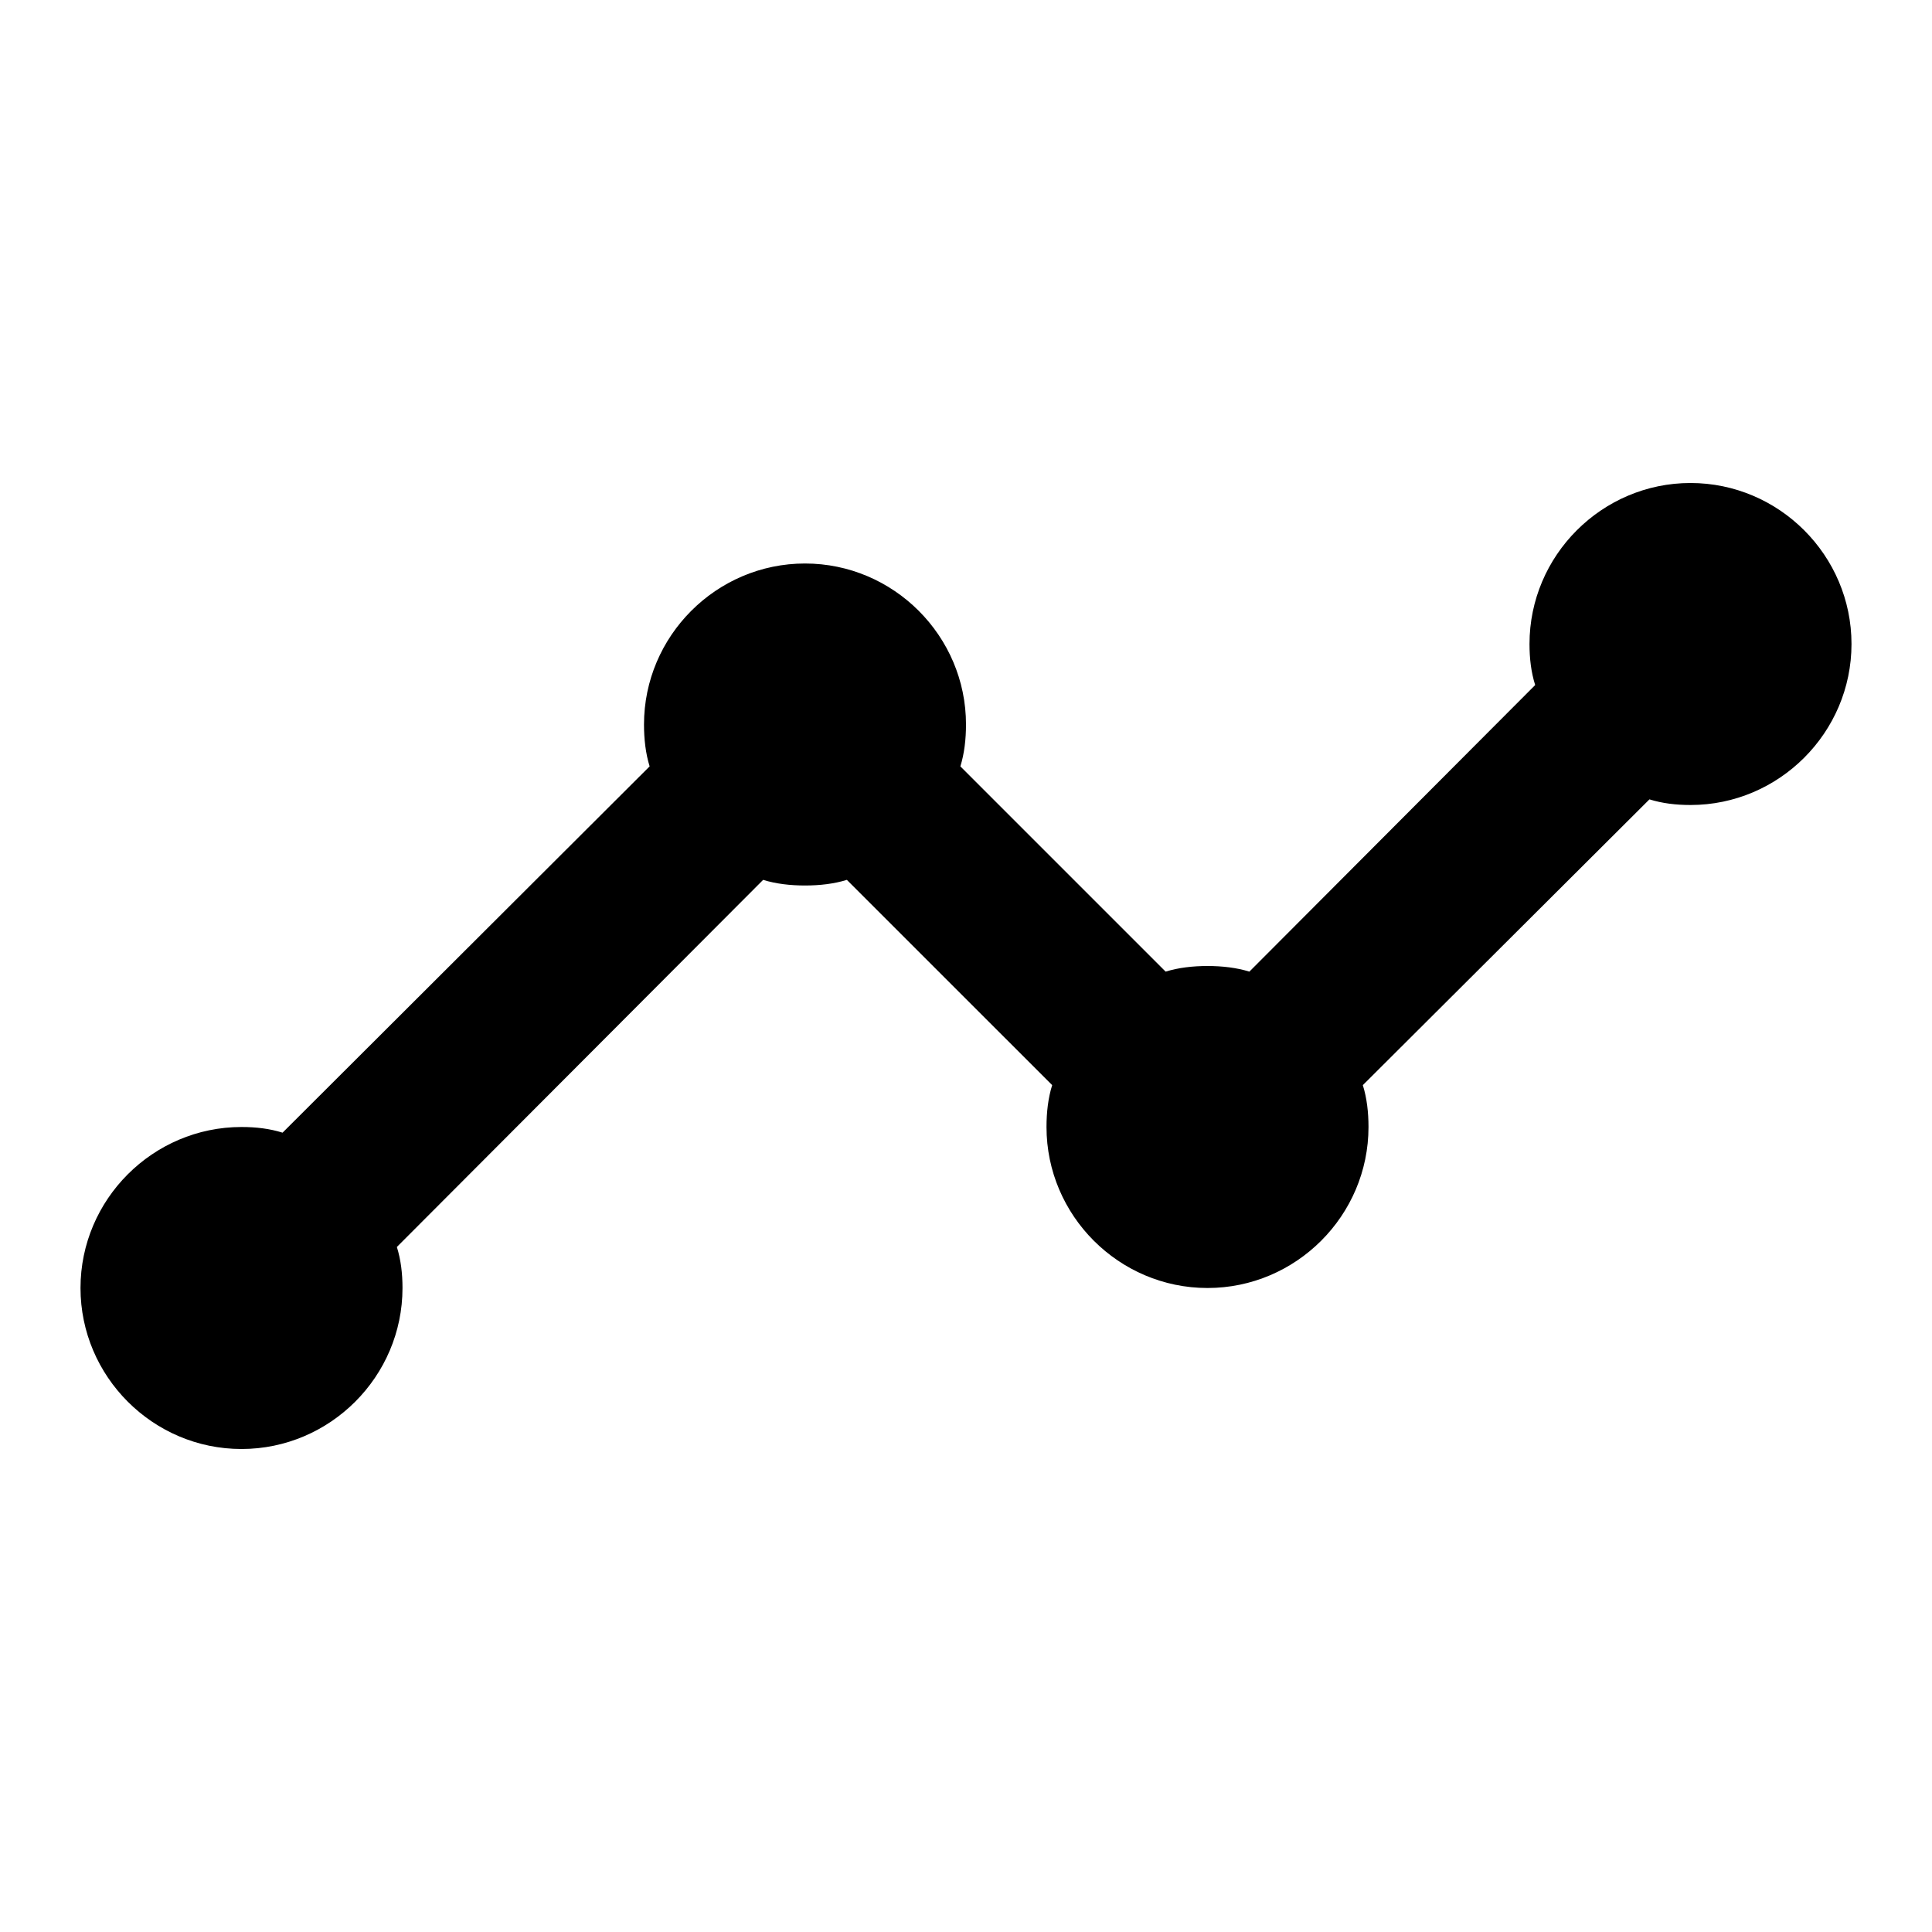
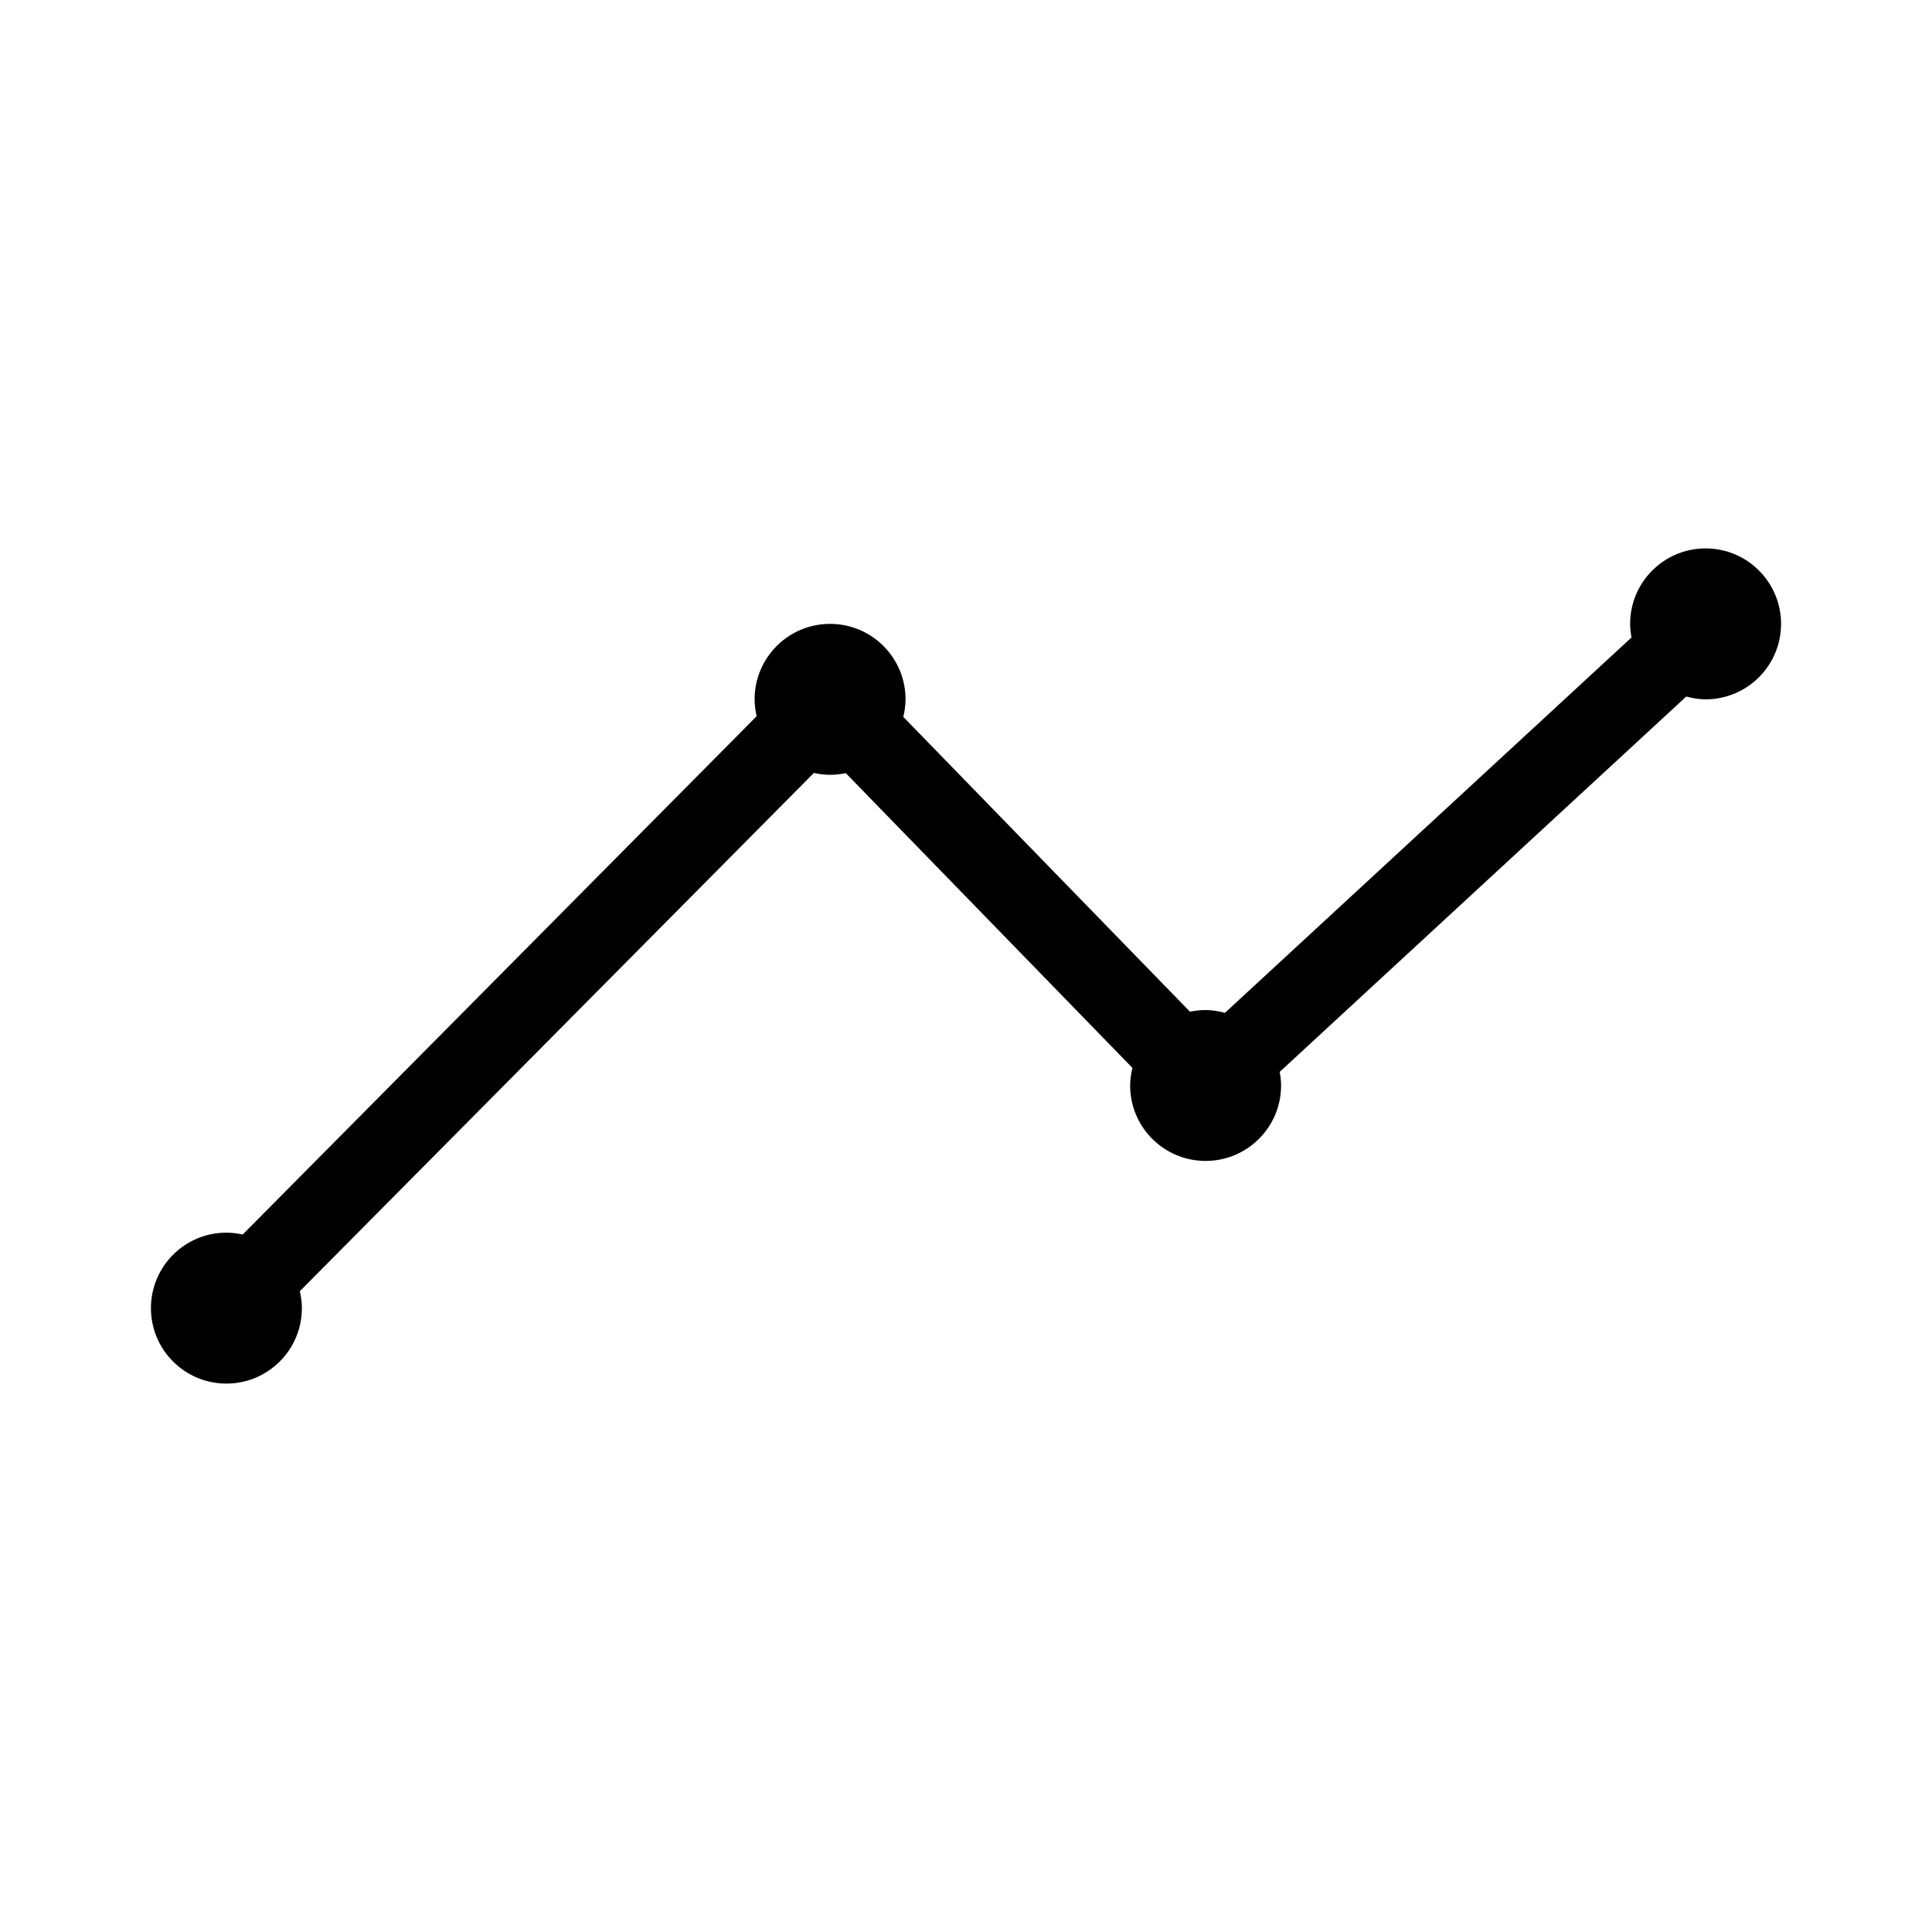
<svg xmlns="http://www.w3.org/2000/svg" version="1.1" id="Ebene_1" x="0px" y="0px" width="48px" height="48px" viewBox="0 0 48 48" enable-background="new 0 0 48 48" xml:space="preserve">
-   <path d="M46,16c0,2.2-1.8,4-4,4c-0.359,0-0.7-0.04-1.02-0.14l-7.121,7.1C33.96,27.279,34,27.641,34,28c0,2.2-1.8,4-4,4s-4-1.8-4-4  c0-0.359,0.04-0.721,0.141-1.04l-5.101-5.1C20.72,21.96,20.36,22,20,22s-0.72-0.04-1.04-0.14l-9.1,9.121C9.96,31.3,10,31.641,10,32  c0,2.2-1.8,4-4,4s-4-1.8-4-4s1.8-4,4-4c0.36,0,0.7,0.04,1.02,0.141l9.12-9.101C16.04,18.72,16,18.36,16,18c0-2.2,1.8-4,4-4  s4,1.8,4,4c0,0.36-0.04,0.72-0.14,1.04l5.1,5.1C29.279,24.04,29.641,24,30,24s0.721,0.04,1.04,0.14l7.101-7.12  C38.04,16.7,38,16.36,38,16c0-2.2,1.8-4,4-4S46,13.8,46,16z" />
+   <g id="Ebene_1_1_" display="none">
+     <g display="inline">
+       <path d="M46,26c0,2.2-1.8,4-4,4c-0.359,0-0.7-0.04-1.02-0.141l-7.121,7.101C33.96,37.279,34,37.641,34,38c0,2.2-1.8,4-4,4    s-4-1.8-4-4c0-0.359,0.04-0.721,0.141-1.04l-5.101-5.101C20.72,31.96,20.36,32,20,32s-0.72-0.04-1.04-0.141l-9.1,9.121    C9.96,41.3,10,41.641,10,42c0,2.2-1.8,4-4,4s-4-1.8-4-4s1.8-4,4-4c0.36,0,0.7,0.04,1.02,0.141l9.12-9.101    C16.04,28.721,16,28.359,16,28c0-2.2,1.8-4,4-4s4,1.8,4,4c0,0.359-0.04,0.721-0.14,1.04l5.1,5.101C29.279,34.04,29.641,34,30,34    s0.721,0.04,1.04,0.141l7.101-7.121C38.04,26.7,38,26.359,38,26c0-2.2,1.8-4,4-4S46,23.8,46,26z" />
+       <path d="M46,6c0,2.2-1.8,4-4,4c-0.359,0-0.7-0.04-1.02-0.141l-7.121,7.101C33.96,17.279,34,17.641,34,18c0,2.2-1.8,4-4,4    s-4-1.8-4-4c0-0.359,0.04-0.721,0.141-1.04l-5.101-5.101C20.72,11.96,20.36,12,20,12s-0.72-0.04-1.04-0.141l-9.1,9.121    C9.96,21.3,10,21.641,10,22c0,2.2-1.8,4-4,4s-4-1.8-4-4s1.8-4,4-4c0.36,0,0.7,0.04,1.02,0.141l9.12-9.101    C16.04,8.721,16,8.359,16,8c0-2.2,1.8-4,4-4s4,1.8,4,4c0,0.359-0.04,0.721-0.14,1.04l5.1,5.101C29.279,14.04,29.641,14,30,14    s0.721,0.04,1.04,0.141l7.101-7.121C38.04,6.7,38,6.359,38,6c0-2.2,1.8-4,4-4S46,3.8,46,6z" />
+     </g>
+   </g>
+   <path d="M42.375,13.625c-1.035,0-1.875,0.84-1.875,1.875c0,0.116,0.014,0.228,0.034,0.338l-10.101,9.326  c-0.154-0.042-0.313-0.07-0.48-0.07c-0.133,0-0.264,0.016-0.389,0.041l-7.122-7.324c0.034-0.141,0.056-0.285,0.056-0.436  c0-1.035-0.839-1.875-1.875-1.875s-1.875,0.84-1.875,1.875c0,0.145,0.02,0.284,0.051,0.419L6.03,30.671  c-0.131-0.028-0.266-0.046-0.405-0.046c-1.036,0-1.875,0.84-1.875,1.875s0.839,1.875,1.875,1.875S7.5,33.535,7.5,32.5  c0-0.145-0.02-0.284-0.051-0.42L20.22,19.204c0.131,0.028,0.266,0.046,0.405,0.046c0.133,0,0.263-0.015,0.388-0.042l7.122,7.324  c-0.033,0.141-0.057,0.284-0.057,0.436c0,1.036,0.84,1.875,1.875,1.875s1.875-0.839,1.875-1.875c0-0.116-0.014-0.228-0.034-0.338  l10.101-9.325c0.154,0.041,0.313,0.07,0.48,0.07c1.035,0,1.875-0.84,1.875-1.875S43.41,13.625,42.375,13.625z" />
</svg>
